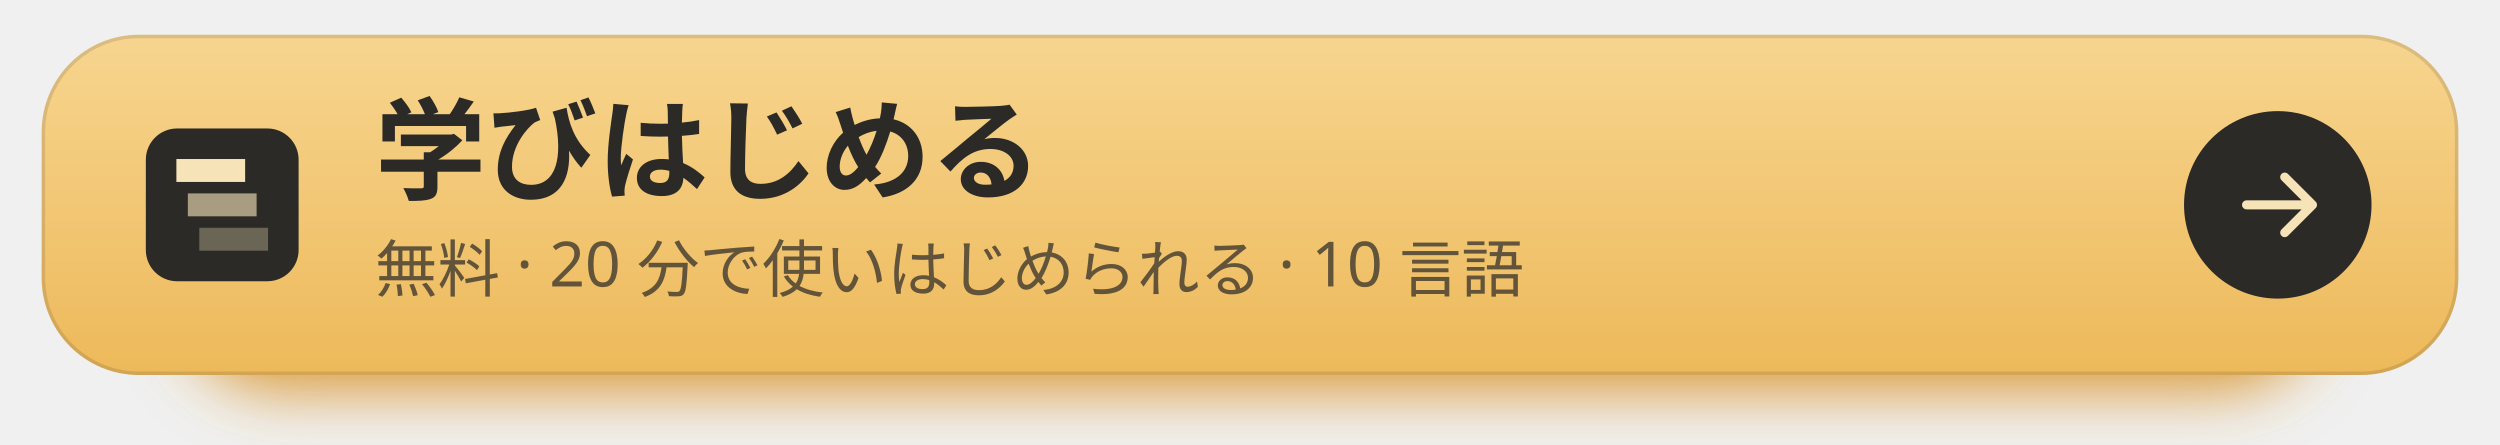
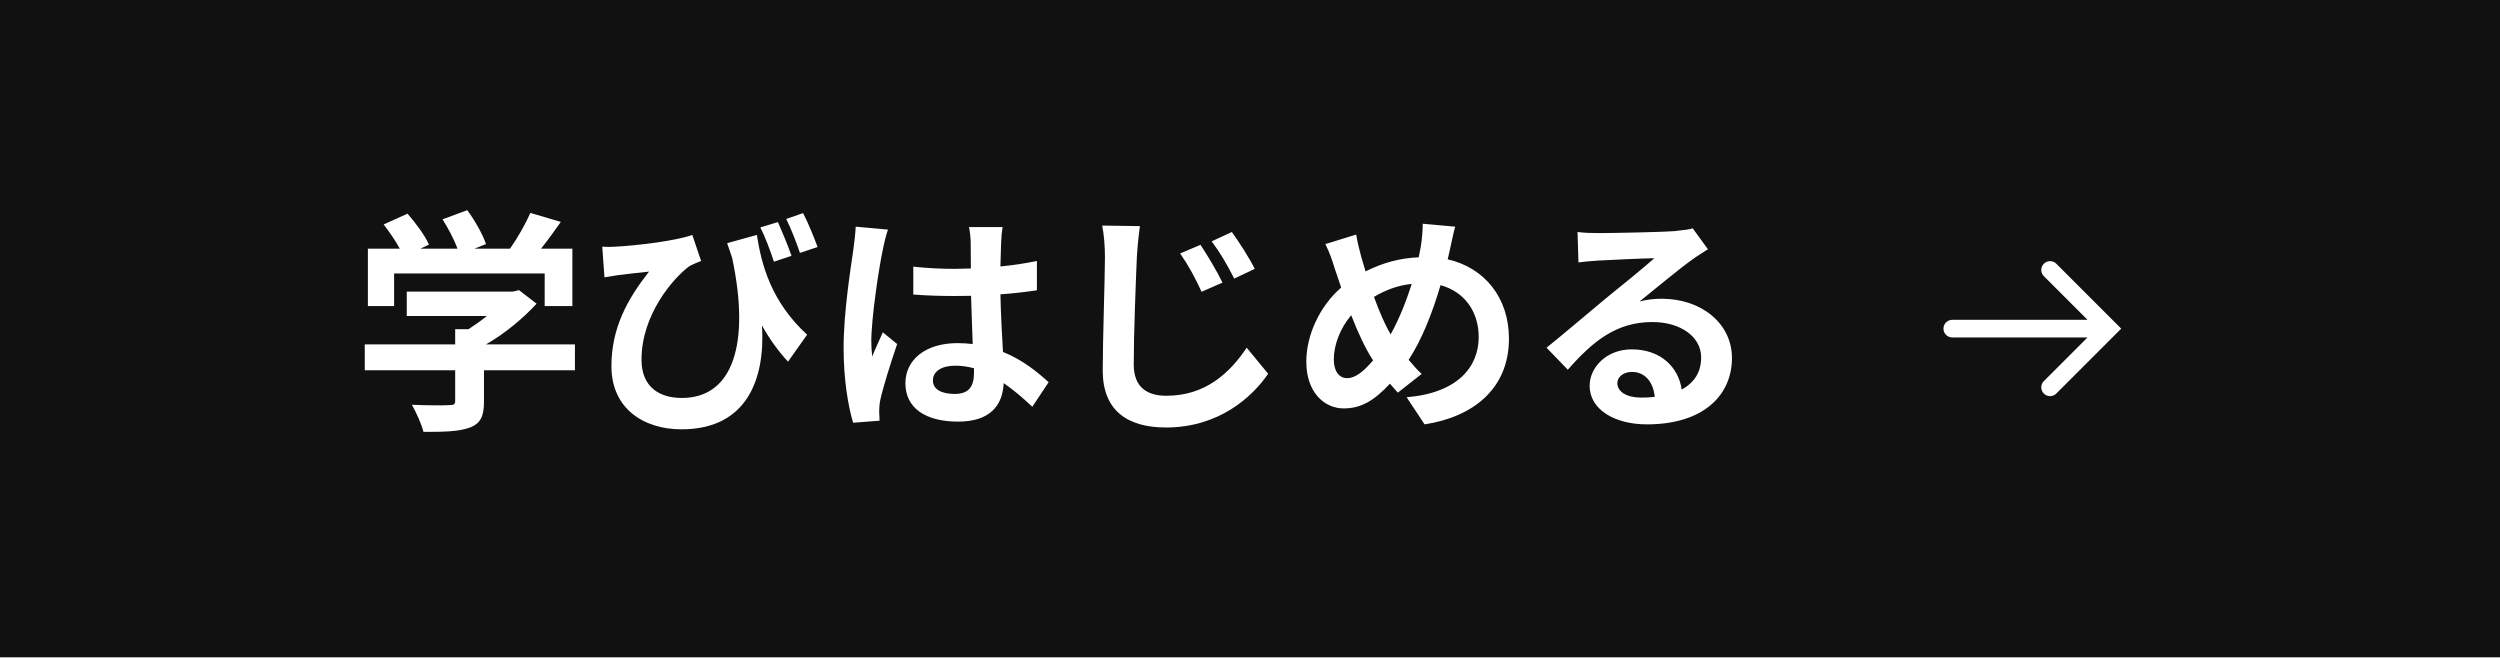
- <svg xmlns="http://www.w3.org/2000/svg" viewBox="0 0 720 128" width="720" height="128">
-   <style>
-   .nudge { animation: nudge 1.8s ease-in-out infinite; transform-box: fill-box; }
-   .glow { animation: glow 4.2s ease-in-out infinite; }
-   @keyframes nudge { 0%, 100% { transform: translateX(0); } 50% { transform: translateX(6px); } }
-   @keyframes glow { 0%, 100% { opacity: .16; } 50% { opacity: .32; } }
-   @media (prefers-reduced-motion: reduce) { .nudge, .glow { animation: none; } .shine-wrap { display: none; } }
- </style>
-   <defs>
-     <linearGradient id="fill" x1="0" y1="0" x2="0" y2="1">
-       <stop offset="0" stop-color="#F7D58F" />
-       <stop offset="1" stop-color="#EDB95A" />
-     </linearGradient>
-     <linearGradient id="sheen" x1="0" y1="0" x2="1" y2="0">
-       <stop offset="0" stop-color="#FFF" stop-opacity="0" />
-       <stop offset=".5" stop-color="#FFF" stop-opacity=".7" />
-       <stop offset="1" stop-color="#FFF" stop-opacity="0" />
-     </linearGradient>
-     <clipPath id="clip">
-       <rect x="12" y="10" width="696" height="98" rx="28" />
-     </clipPath>
-     <filter id="soft" x="-10%" y="-30%" width="120%" height="180%">
-       <feGaussianBlur stdDeviation="9" />
-     </filter>
-   </defs>
-   <rect class="glow" x="52" y="36" width="616" height="76" rx="28" fill="#D9962E" filter="url(#soft)" />
-   <rect x="12" y="10" width="696" height="98" rx="28" fill="url(#fill)" />
-   <g clip-path="url(#clip)" class="shine-wrap">
-     <rect x="-240" y="-10" width="180" height="138" fill="url(#sheen)" transform="skewX(-18)">
-       <animate attributeName="x" values="-240;-240;840;840" keyTimes="0;.45;.85;1" dur="4.2s" repeatCount="indefinite" calcMode="spline" keySplines="0 0 1 1;.4 0 .2 1;0 0 1 1" />
-     </rect>
-   </g>
-   <rect x="12.5" y="10.5" width="695" height="97" rx="27.5" fill="none" stroke="#2B2A27" stroke-opacity=".14" />
-   <rect x="42" y="37.0" width="44" height="44" rx="9" fill="#2B2A27" />
-   <rect x="50.8" y="45.8" width="19.8" height="6.6" fill="#F7E3B8" opacity="1" />
-   <rect x="54.1" y="55.7" width="19.8" height="6.6" fill="#F7E3B8" opacity="0.62" />
-   <rect x="57.4" y="65.6" width="19.8" height="6.6" fill="#F7E3B8" opacity="0.32" />
-   <text x="108" y="55.0" font-family="-apple-system,BlinkMacSystemFont,'Segoe UI','PingFang SC','Hiragino Sans','Apple SD Gothic Neo','Noto Sans','Noto Sans Arabic','Geeza Pro',sans-serif" font-size="32" font-weight="700" fill="#2B2A27" text-anchor="start">学びはじめる</text>
-   <text x="108" y="84.0" font-family="-apple-system,BlinkMacSystemFont,'Segoe UI','PingFang SC','Hiragino Sans','Apple SD Gothic Neo','Noto Sans','Noto Sans Arabic','Geeza Pro',sans-serif" font-size="18" font-weight="500" fill="#2B2A27" fill-opacity=".72" text-anchor="start">無料 · 20 分で使いはじめられる · 10 言語</text>
-   <g class="nudge">
-     <circle cx="656" cy="59.0" r="27" fill="#2B2A27" />
-     <path transform="translate(656 59.0)" d="M-9,0 h18 M2,-8 l8,8 l-8,8" fill="none" stroke="#F7E3B8" stroke-width="2.6" stroke-linecap="round" stroke-linejoin="round" />
+ <svg xmlns="http://www.w3.org/2000/svg" viewBox="0 0 213 56" width="213" height="56">
+   <style>.a{animation:a 3.2s ease-in-out infinite}@keyframes a{0%,62%,100%{transform:translateX(0)}78%{transform:translateX(4px)}}@media (prefers-reduced-motion:reduce){.a{animation:none}}</style>
+   <rect width="213" height="56" fill="#111111" />
+   <text x="30" y="35.0" font-family="-apple-system,BlinkMacSystemFont,'Segoe UI','PingFang SC','Hiragino Sans','Apple SD Gothic Neo','Noto Sans','Noto Sans Arabic','Geeza Pro',sans-serif" font-size="20" font-weight="600" fill="#FFFFFF">学びはじめる</text>
+   <g class="a">
+     <path transform="translate(163 18.0) scale(0.8333333)" d="M4 12h16m-6-6 6 6-6 6" fill="none" stroke="#FFFFFF" stroke-width="1.80" stroke-linecap="round" stroke-linejoin="miter" />
  </g>
</svg>
